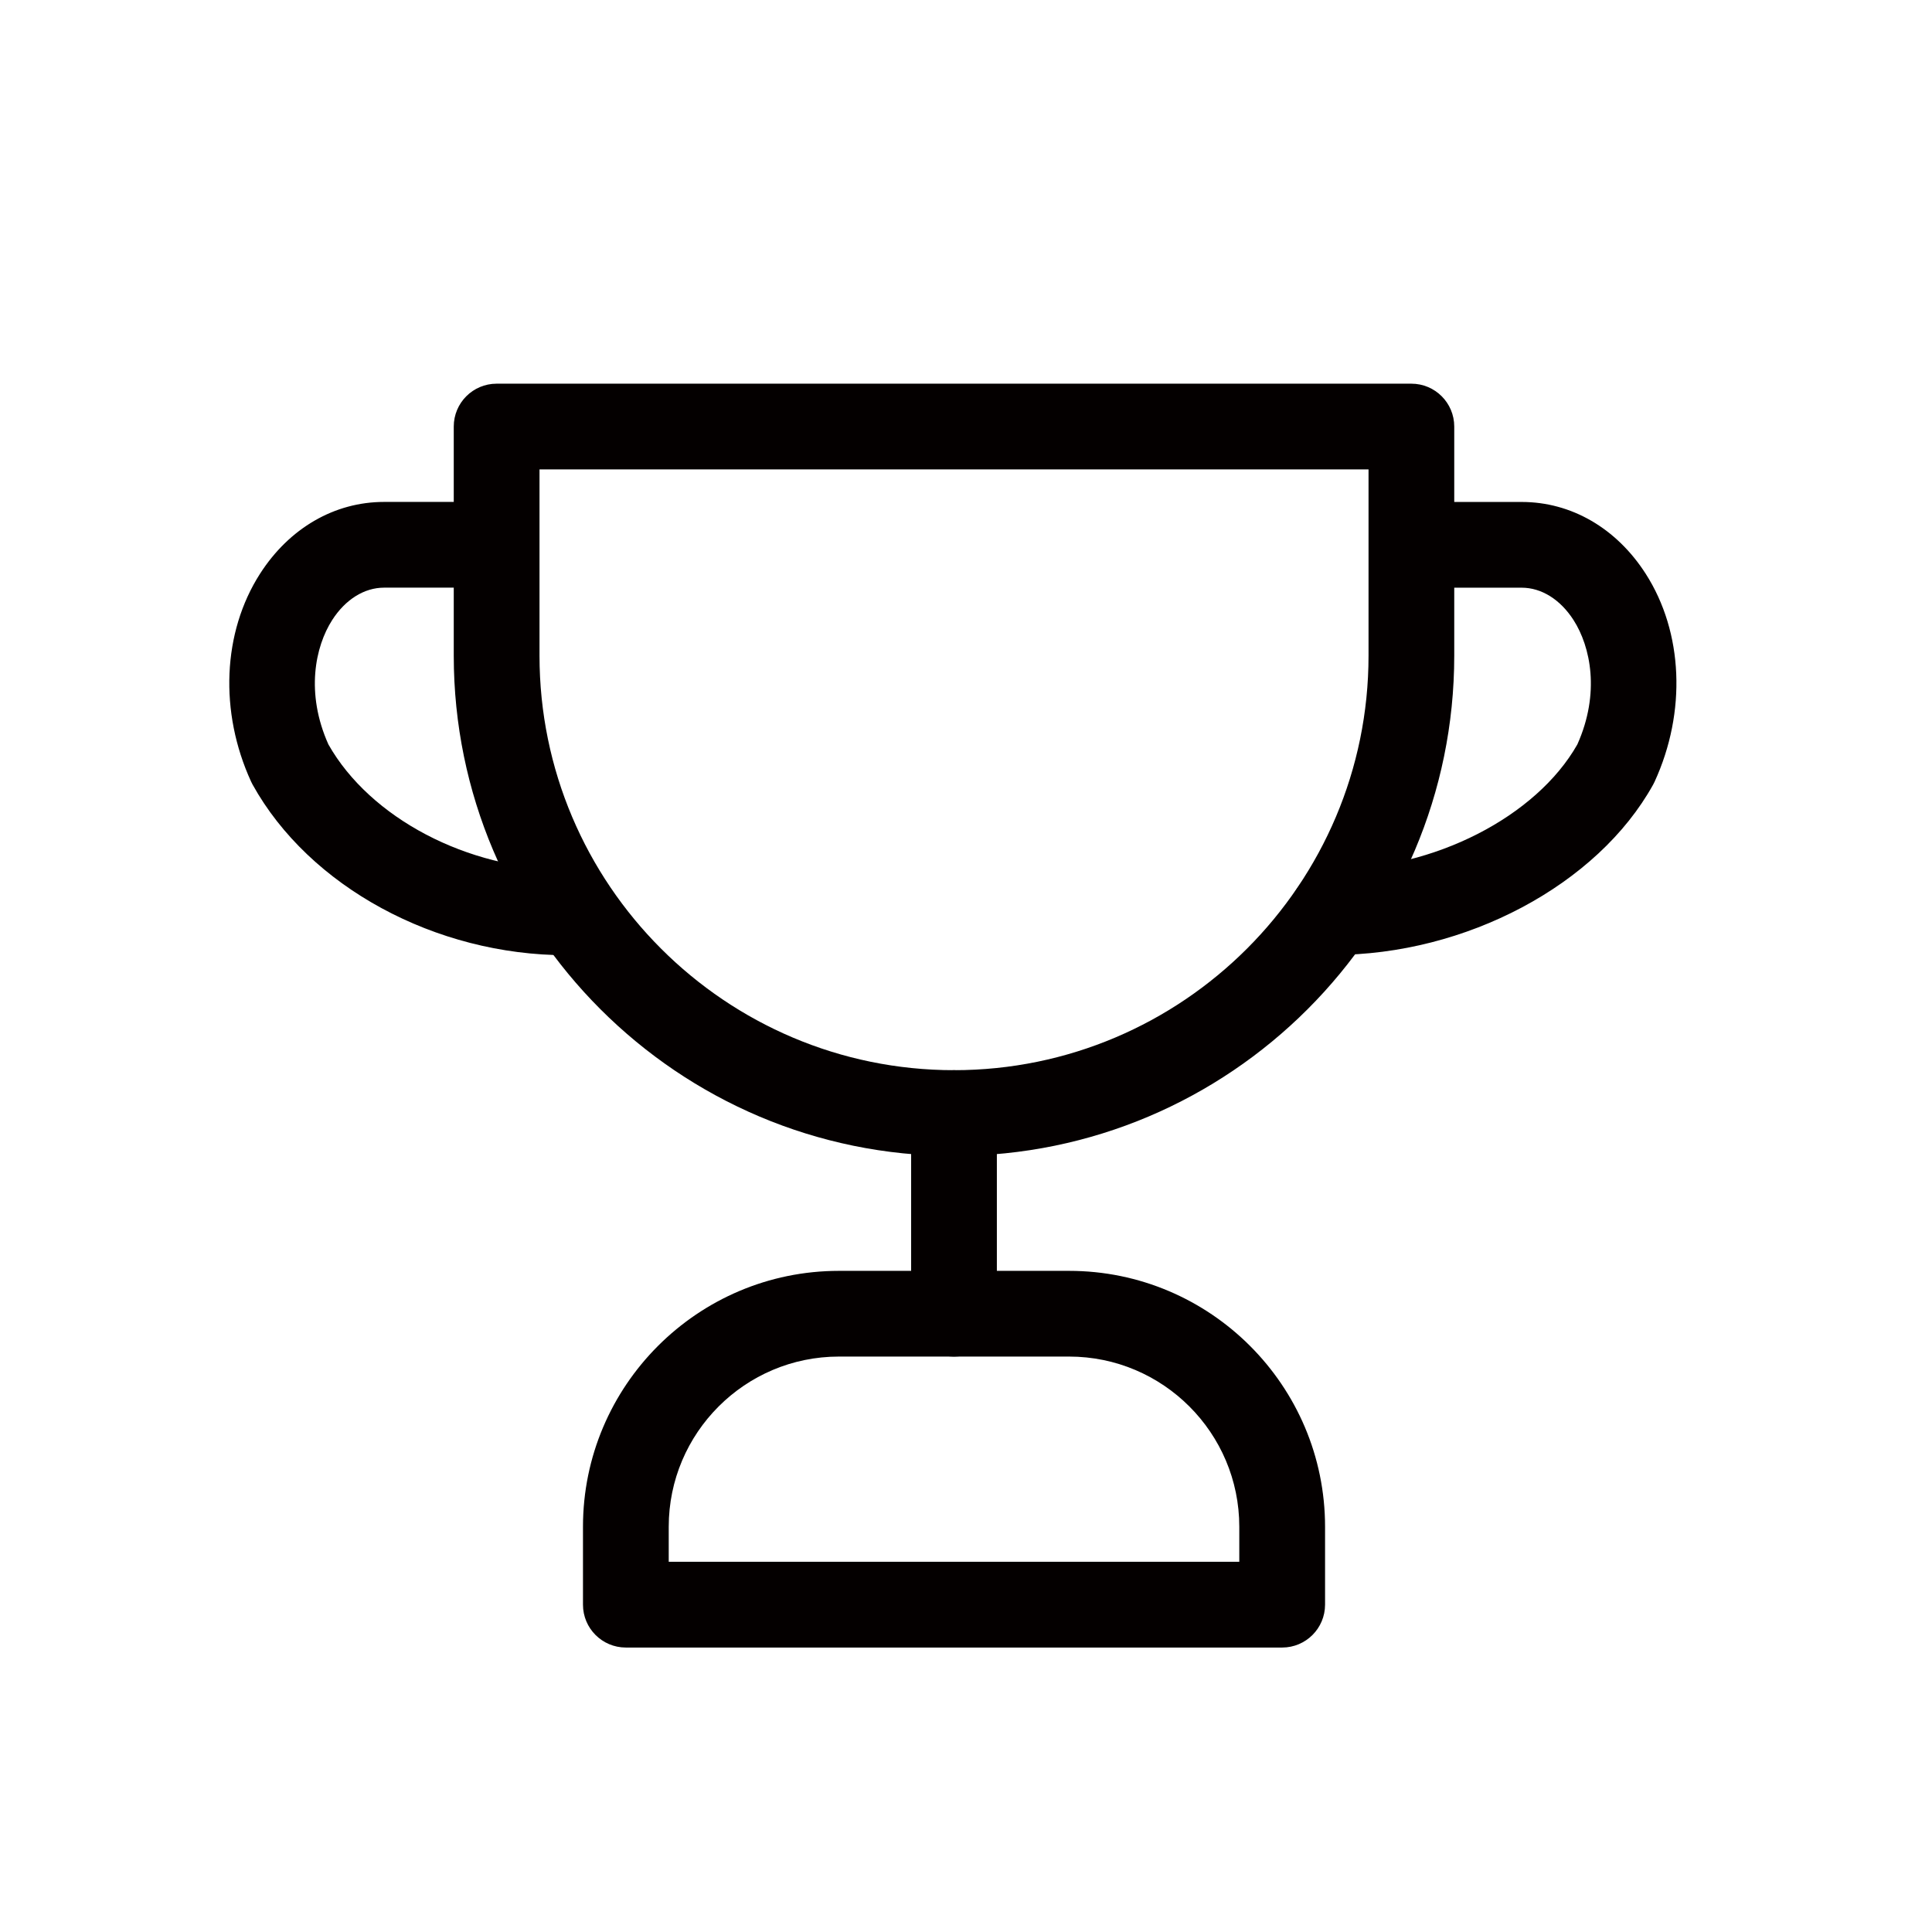
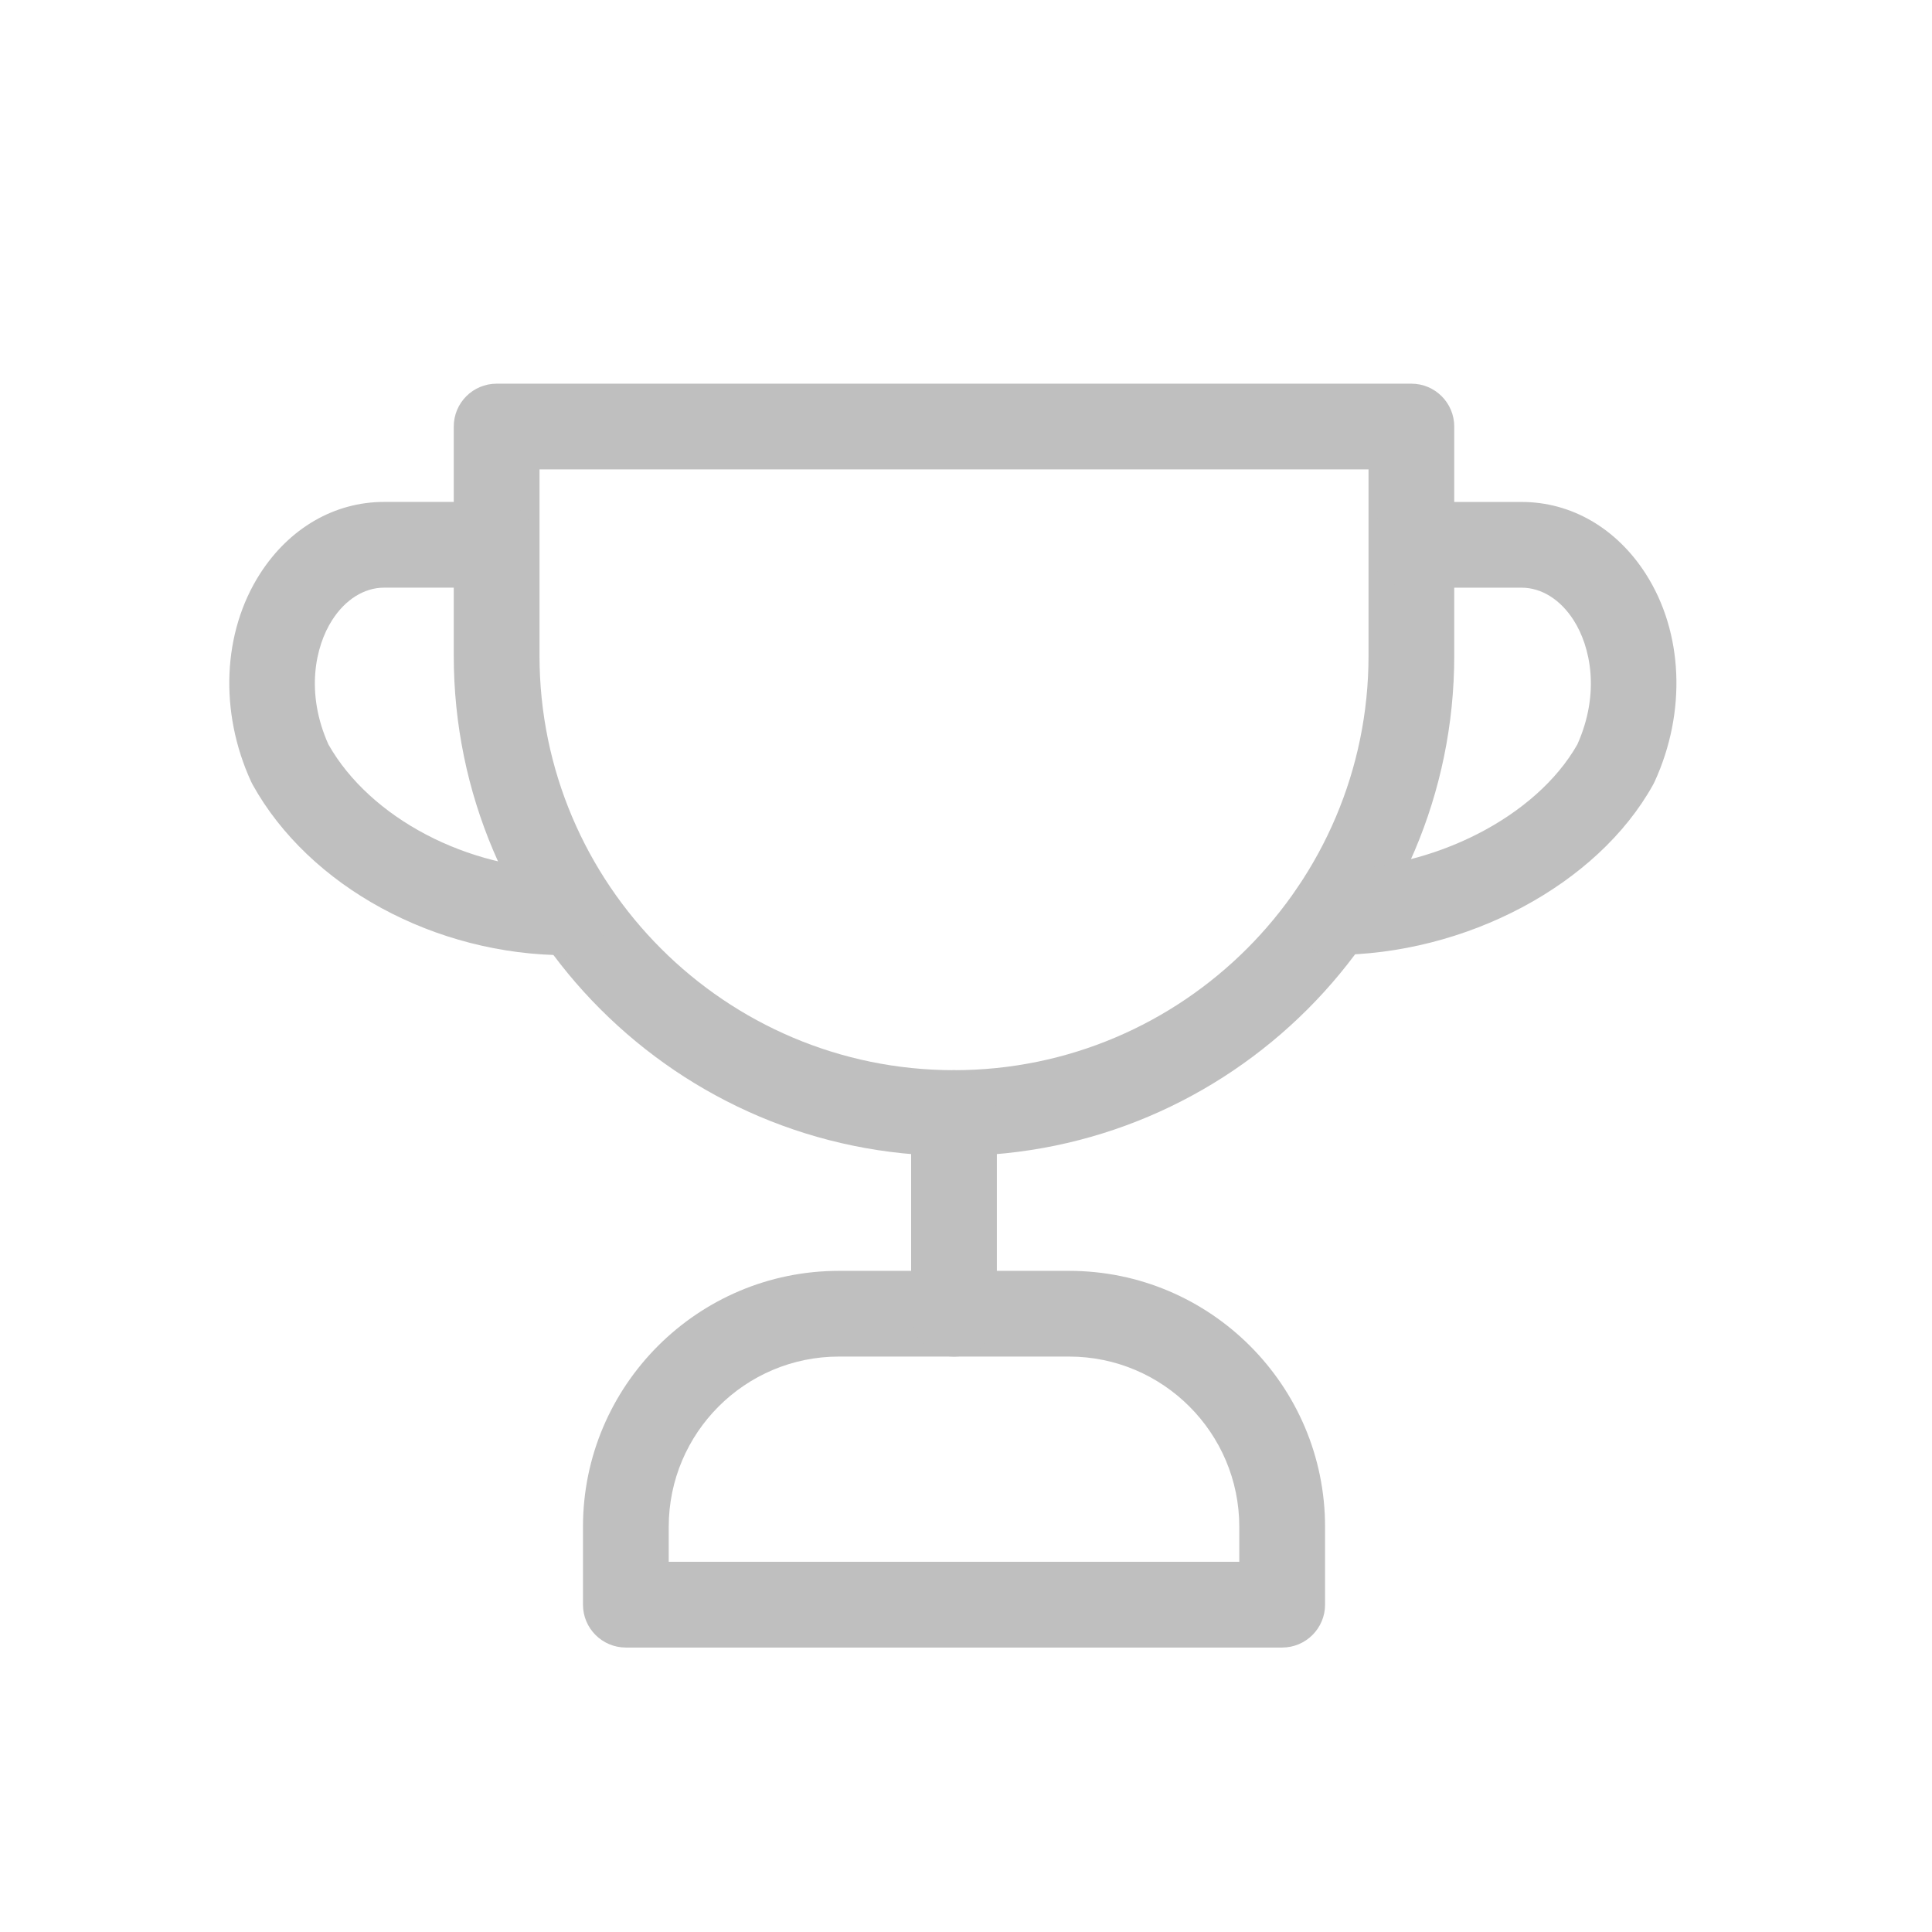
- <svg xmlns="http://www.w3.org/2000/svg" t="1659524127771" class="icon" viewBox="0 0 1024 1024" version="1.1" p-id="9191" width="512" height="512">
+ <svg xmlns="http://www.w3.org/2000/svg" t="1659524947095" class="icon" viewBox="0 0 1024 1024" version="1.1" p-id="2570" width="512" height="512">
  <defs>
    <style type="text/css" />
  </defs>
-   <path d="M505.64 612.66c-146.2 0-265.14-118.94-265.14-265.14V226.08c0-12.54 10.17-22.72 22.72-22.72h484.84c12.55 0 22.72 10.18 22.72 22.72v121.44c0.01 146.2-118.93 265.14-265.14 265.14zM285.95 248.8v98.72c0 121.14 98.55 219.7 219.7 219.7s219.7-98.55 219.7-219.7V248.8h-439.4z" fill="#040000" p-id="9192" />
-   <path d="M706.4 506.15c-12.55 0-22.72-10.18-22.72-22.72s10.17-22.72 22.72-22.72c53.52 0 107.85-27.77 129.62-66.13 12.2-27.25 7-51.88-2.01-65.93-6.99-10.9-17-17.16-27.48-17.16H748.2c-12.55 0-22.72-10.18-22.72-22.72s10.17-22.72 22.72-22.72h58.33c26.26 0 50.22 13.88 65.74 38.08 19.87 31.01 21.67 73.23 4.7 110.21-0.24 0.52-0.5 1.04-0.78 1.54-29.48 53.14-99.29 90.27-169.79 90.27z m149.91-101.31h0.15-0.15zM300.3 506.28c-69.55 0-136.42-36.33-166.41-90.42-0.27-0.5-0.53-1.02-0.78-1.54-16.98-36.98-15.18-79.2 4.7-110.21 15.52-24.2 39.48-38.08 65.74-38.08h58.33c12.55 0 22.72 10.18 22.72 22.72s-10.17 22.72-22.72 22.72h-58.33c-10.47 0-20.49 6.26-27.48 17.16-9.02 14.05-14.22 38.7-2.01 65.93 22.11 39.05 73.87 66.26 126.24 66.26 12.55 0 22.72 10.18 22.72 22.72 0 12.56-10.17 22.74-22.72 22.74zM679.58 873.23H331.71c-12.55 0-22.72-10.18-22.72-22.72v-41.29c0-74.8 60.85-135.64 135.65-135.64h122.02c74.8 0 135.65 60.85 135.65 135.64v41.29c-0.01 12.54-10.18 22.72-22.73 22.72z m-325.15-45.45h302.42v-18.57c0-49.74-40.47-90.2-90.2-90.2H444.64c-49.74 0-90.2 40.46-90.2 90.2v18.57z" fill="#040000" p-id="9193" />
-   <path d="M505.64 719.02c-12.55 0-22.72-10.18-22.72-22.72V589.94c0-12.54 10.17-22.72 22.72-22.72 12.55 0 22.72 10.18 22.72 22.72V696.3c0.01 12.55-10.16 22.72-22.72 22.72z" fill="#040000" p-id="9194" />
+   <path d="M505.64 612.66c-146.2 0-265.14-118.94-265.14-265.14V226.08c0-12.54 10.17-22.72 22.72-22.72h484.84c12.55 0 22.72 10.18 22.72 22.72v121.44c0.01 146.2-118.93 265.14-265.14 265.14zM285.95 248.8v98.72c0 121.14 98.55 219.7 219.7 219.7s219.7-98.55 219.7-219.7V248.8h-439.4z" fill="#bfbfbf" p-id="2571" />
+   <path d="M706.4 506.15c-12.55 0-22.72-10.18-22.72-22.72s10.17-22.72 22.72-22.72c53.52 0 107.85-27.77 129.62-66.13 12.2-27.25 7-51.88-2.01-65.93-6.99-10.9-17-17.16-27.48-17.16H748.2c-12.55 0-22.72-10.18-22.72-22.72s10.17-22.72 22.72-22.72h58.33c26.26 0 50.22 13.88 65.74 38.08 19.87 31.01 21.67 73.23 4.7 110.21-0.24 0.52-0.5 1.04-0.78 1.54-29.48 53.14-99.29 90.27-169.79 90.27z m149.91-101.31h0.15-0.15zM300.3 506.28c-69.55 0-136.42-36.33-166.41-90.42-0.27-0.5-0.53-1.02-0.78-1.54-16.98-36.98-15.18-79.2 4.7-110.21 15.52-24.2 39.48-38.08 65.74-38.08h58.33c12.55 0 22.72 10.18 22.72 22.72s-10.17 22.72-22.72 22.72h-58.33c-10.47 0-20.49 6.26-27.48 17.16-9.02 14.05-14.22 38.7-2.01 65.93 22.11 39.05 73.87 66.26 126.24 66.26 12.55 0 22.72 10.18 22.72 22.72 0 12.56-10.17 22.74-22.72 22.74zM679.58 873.23H331.71c-12.55 0-22.72-10.18-22.72-22.72v-41.29c0-74.8 60.85-135.64 135.65-135.64h122.02c74.8 0 135.65 60.85 135.65 135.64v41.29c-0.01 12.54-10.18 22.72-22.73 22.72z m-325.15-45.45h302.42v-18.57c0-49.74-40.47-90.2-90.2-90.2H444.64c-49.74 0-90.2 40.46-90.2 90.2v18.57z" fill="#bfbfbf" p-id="2572" />
+   <path d="M505.64 719.02c-12.55 0-22.72-10.18-22.72-22.72V589.94c0-12.54 10.17-22.72 22.72-22.72 12.55 0 22.72 10.18 22.72 22.72V696.3c0.01 12.55-10.16 22.72-22.72 22.72z" fill="#bfbfbf" p-id="2573" />
</svg>
